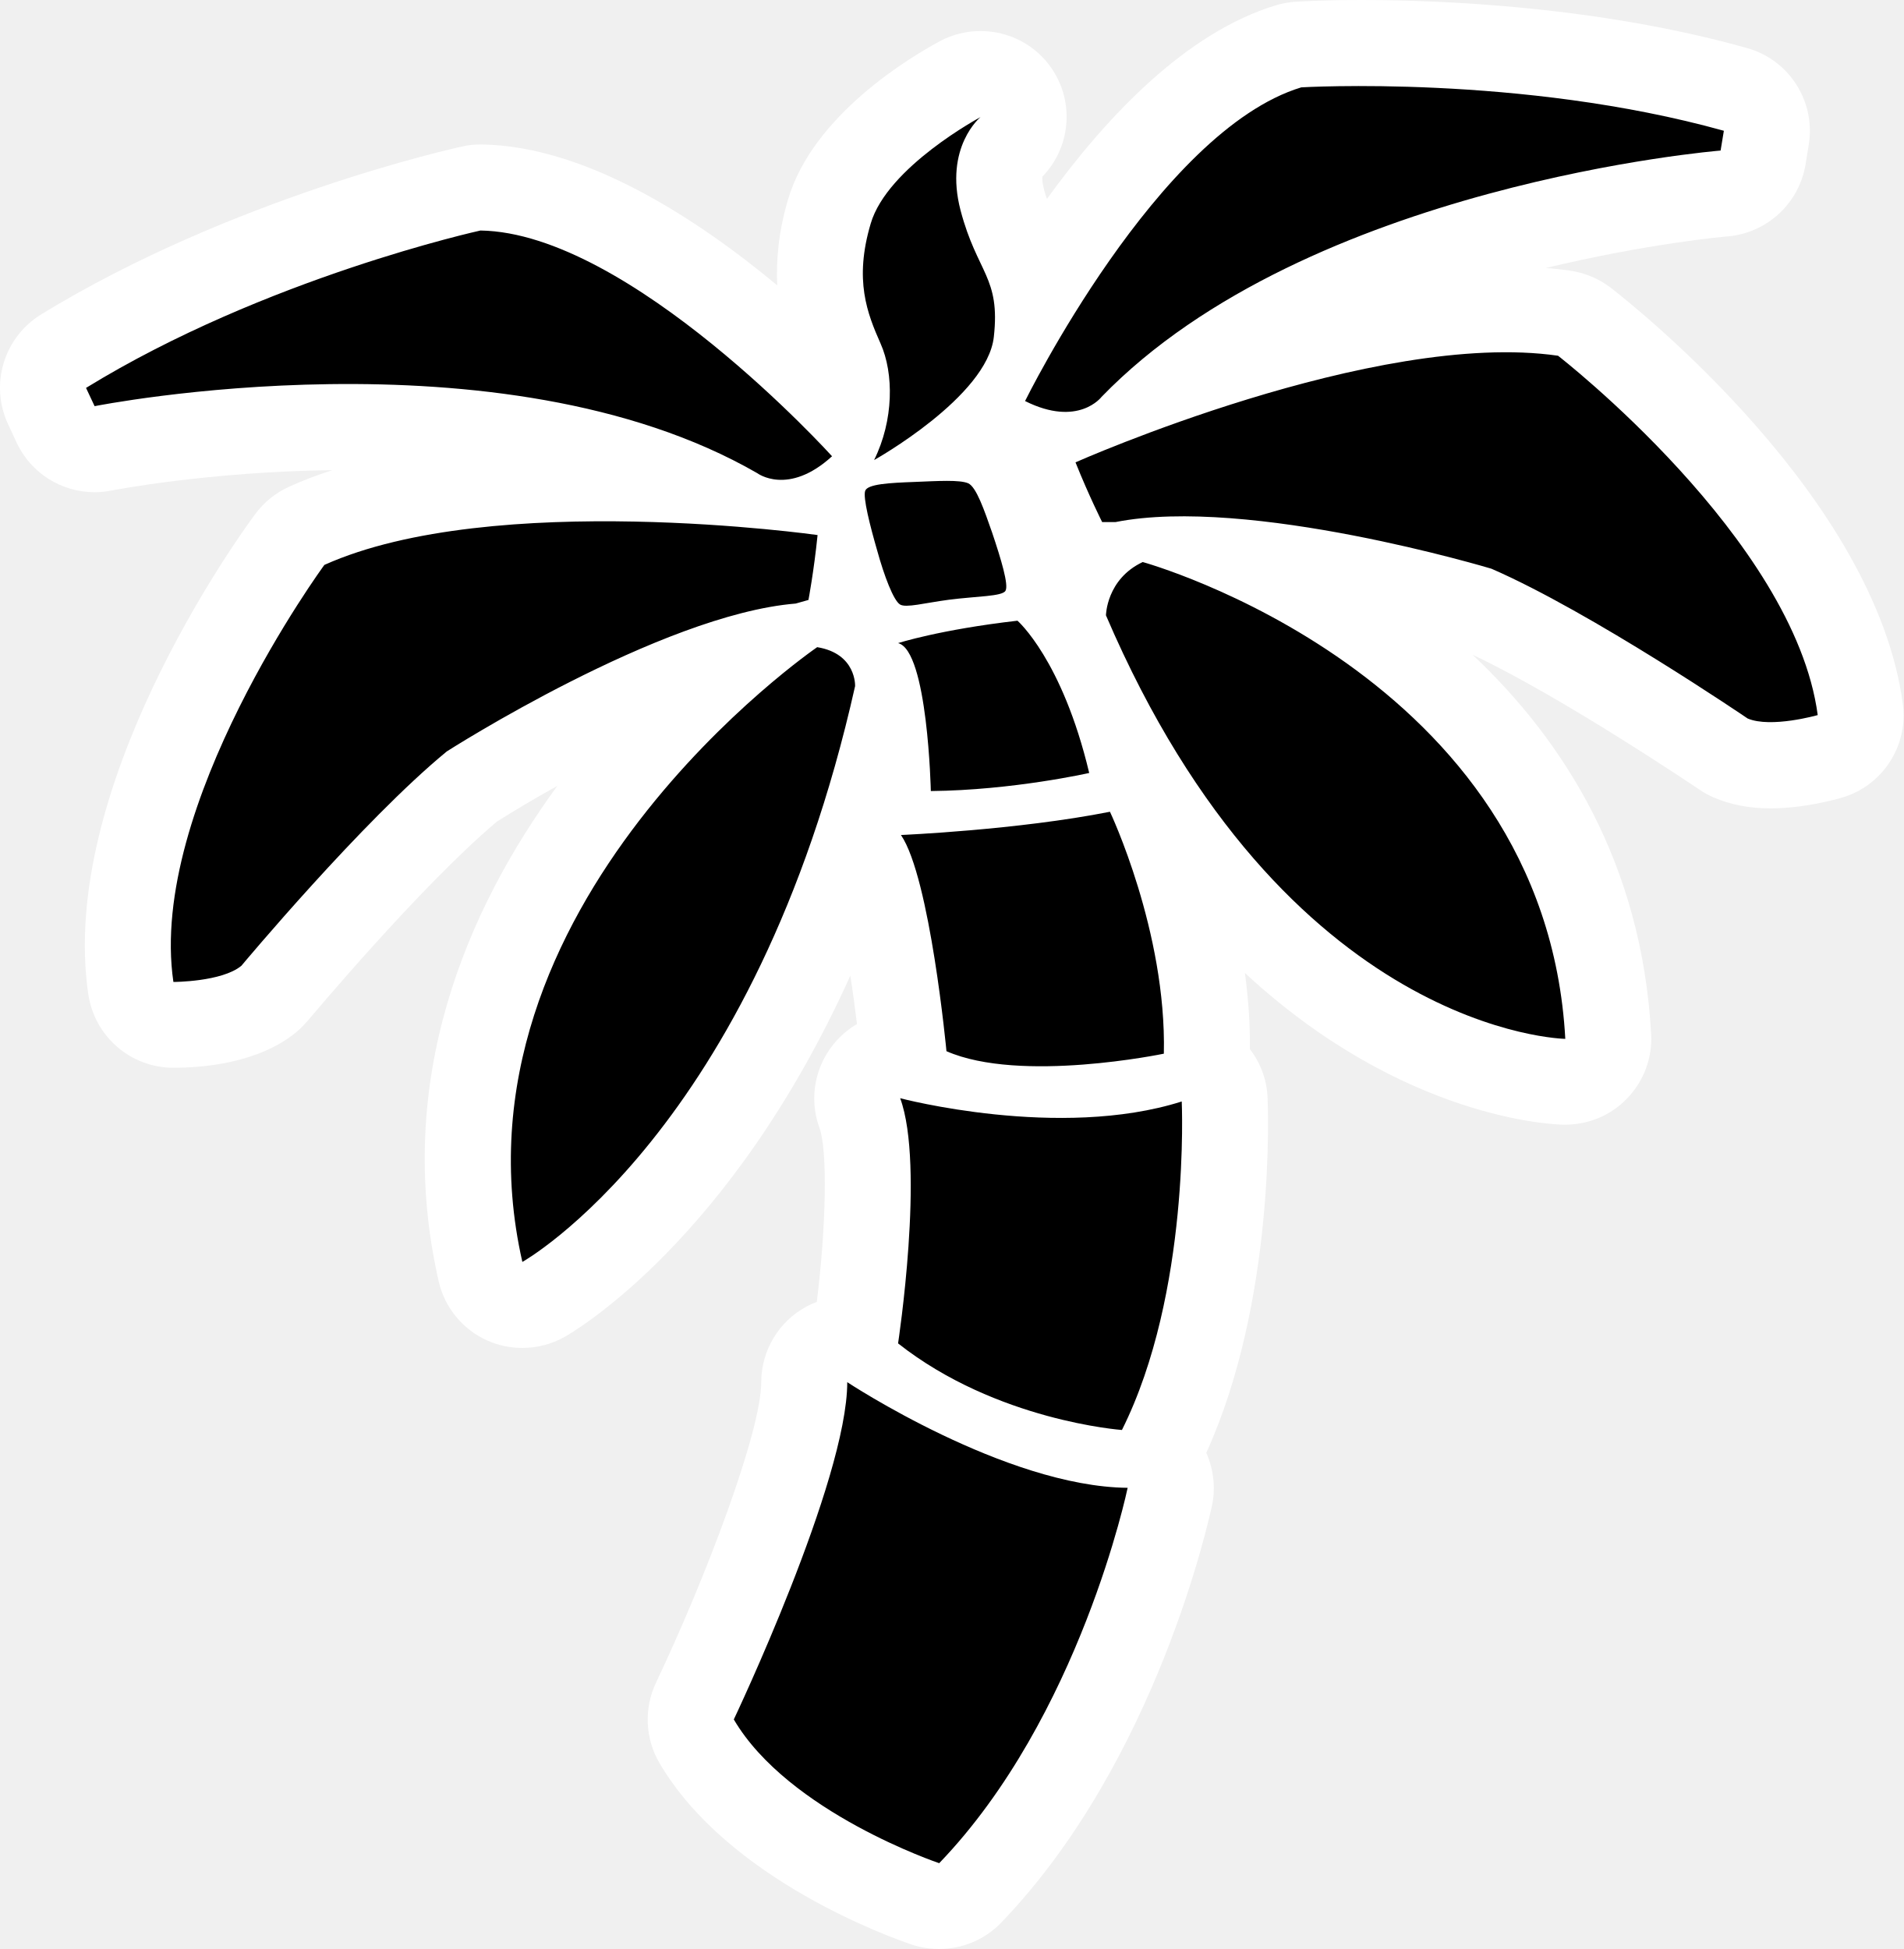
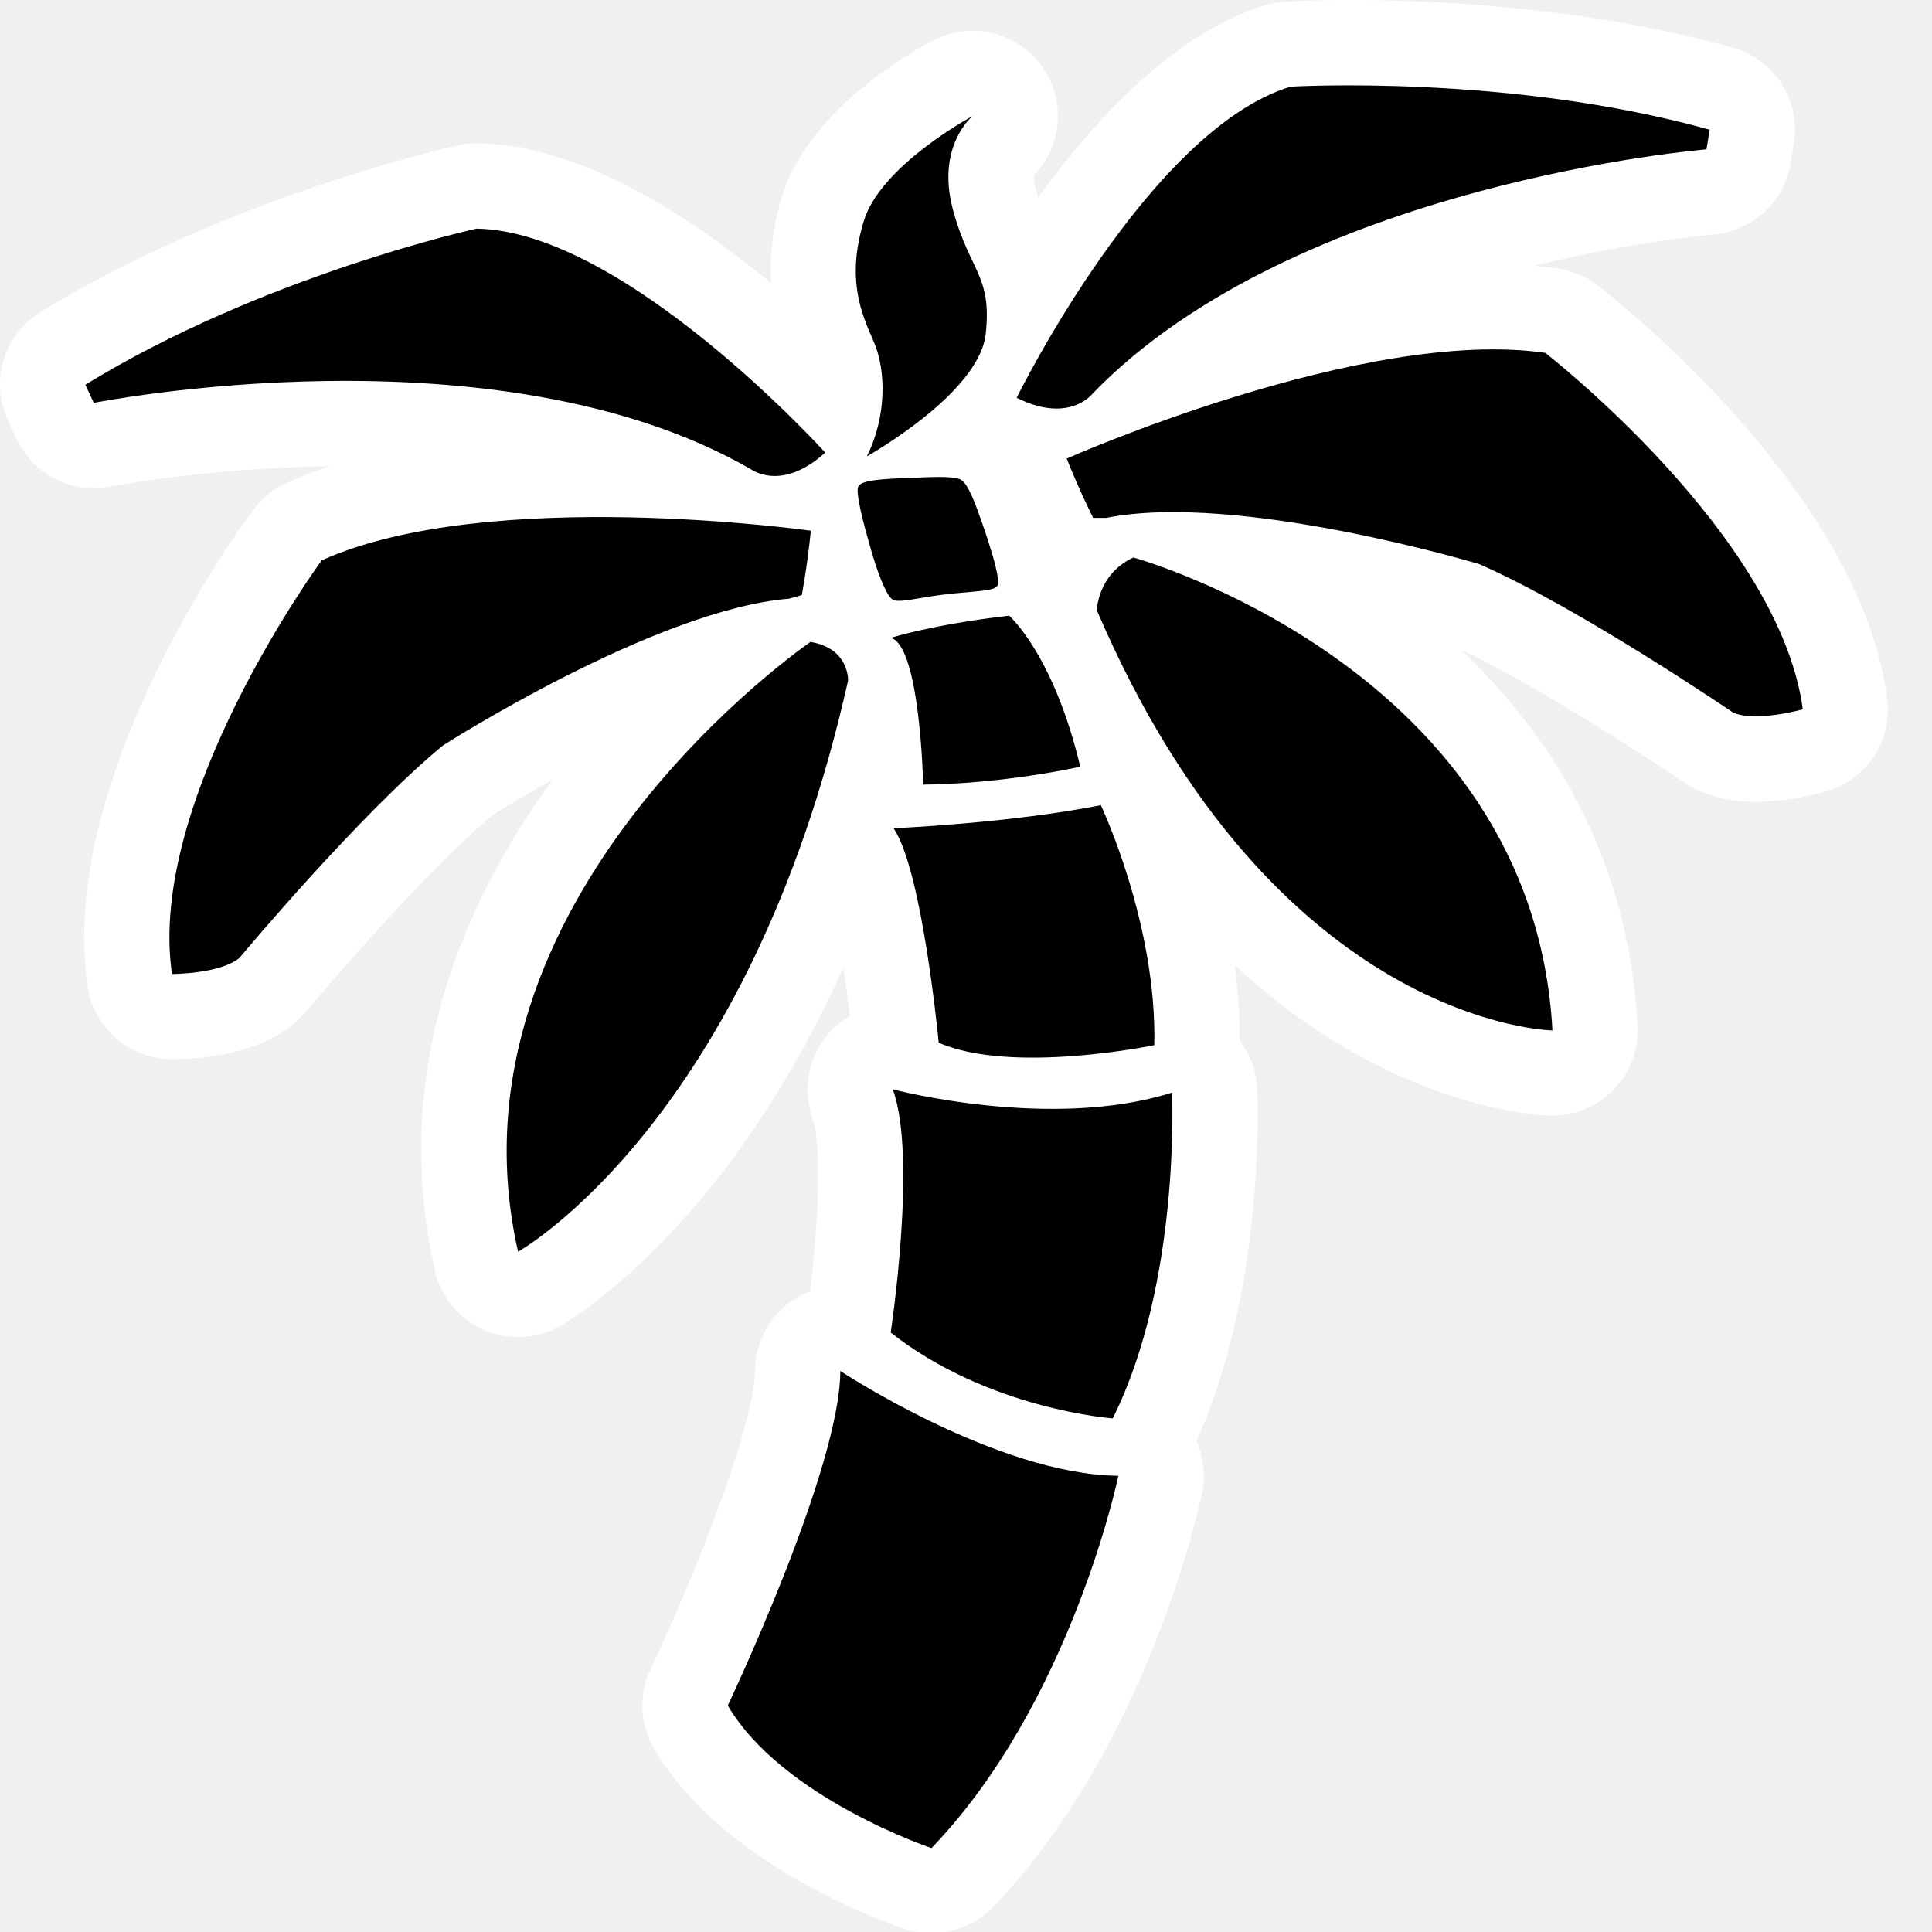
- <svg xmlns="http://www.w3.org/2000/svg" version="1.1" width="600" height="614.387" id="svg4835">
+ <svg xmlns="http://www.w3.org/2000/svg" version="1.1" width="614" height="614" id="svg4835">
  <defs id="defs4837" />
  <path d="m 295.972,614.386 c -2.872,0 -5.76,-0.476 -8.571,-1.382 -5.821,-1.966 -57.783,-20.213 -79.502,-57.169 -4.562,-7.741 -4.977,-17.28 -1.137,-25.39 15.959,-33.592 33.177,-79.379 33.177,-94.738 0,-9.953 5.514,-19.138 14.223,-23.807 1.075,-0.598 2.212,-1.091 3.287,-1.505 2.949,-23.639 3.425,-47.876 0.845,-54.834 -3.471,-9.477 -1.382,-20.044 5.407,-27.54 1.92,-2.104 4.07,-3.84 6.42,-5.222 -0.66,-5.222 -1.321,-10.322 -2.104,-15.237 -37.8,83.818 -87.473,112.433 -90.177,113.938 -4.086,2.273 -8.647,3.41 -13.194,3.41 -3.794,0 -7.511,-0.768 -11.044,-2.335 -7.803,-3.487 -13.501,-10.445 -15.36,-18.785 -14.407,-63.42 9.062,-117.24 37.431,-156.054 -7.142,3.963 -13.67,7.864 -19.015,11.228 -24.238,20.398 -59.334,62.452 -59.703,62.867 -1.137,1.259 -2.335,2.519 -3.656,3.61 -11.873,9.723 -29.337,11.151 -38.645,11.151 -13.44,0 -24.837,-9.83 -26.818,-23.162 -9.538,-64.618 46.14,-142.676 52.561,-151.308 2.765,-3.778 6.482,-6.774 10.736,-8.694 4.209,-1.92 8.77,-3.671 13.624,-5.222 -39.121,0.476 -69.303,6.359 -69.595,6.42 -1.797,0.354 -3.61,0.538 -5.345,0.538 -10.383,0 -19.983,-5.944 -24.545,-15.544 L 2.587,133.799 C -3.295,121.327 1.144,106.382 12.955,99.117 72.72,62.53 142.621,46.801 145.617,46.202 c 1.92,-0.476 3.84,-0.661 5.821,-0.661 l 0.369,0 c 32.639,0.477 67.429,23.039 93.172,44.405 -0.354,-7.803 0.354,-16.803 3.425,-27.125 7.91,-26.634 38.63,-44.881 47.876,-49.857 4.07,-2.166 8.463,-3.179 12.779,-3.179 8.816,0 17.402,4.255 22.563,11.996 7.188,10.736 5.698,24.898 -3.072,33.899 -0.061,0.598 -0.061,1.797 0.43,3.671 0.292,1.259 0.66,2.335 1.014,3.348 18.539,-25.62 43.744,-52.499 72.298,-61.07 2.043,-0.6 4.086,-0.968 6.236,-1.091 0,0 7.68,-0.537 20.521,-0.537 25.205,0 74.587,1.981 121.556,15.129 13.332,3.717 21.719,16.788 19.507,30.474 l -1.014,6.236 c -2.043,12.303 -12.18,21.611 -24.545,22.686 -0.598,0 -25.144,2.212 -57.307,9.953 2.703,0.184 5.222,0.491 7.741,0.845 4.623,0.723 9.001,2.519 12.718,5.391 8.525,6.605 83.464,66.431 92.05,131.172 1.797,13.317 -6.482,25.973 -19.445,29.629 -1.859,0.538 -11.873,3.302 -22.195,3.302 -6.789,0 -12.61,-1.137 -17.94,-3.425 -1.567,-0.66 -3.118,-1.49 -4.562,-2.519 -0.43,-0.231 -42.608,-28.861 -71.453,-42.469 28.676,27.002 53.329,65.632 56.278,119.636 0.414,7.434 -2.35,14.822 -7.572,20.213 -5.099,5.345 -12.18,8.279 -19.553,8.279 l -0.369,0 c -2.872,0 -50.564,-1.49 -100.544,-47.815 1.014,7.741 1.674,15.836 1.551,24.007 3.364,4.316 5.345,9.646 5.576,15.237 0.123,2.642 2.703,63.589 -19.307,112.018 2.273,5.161 2.995,10.982 1.797,16.619 -0.721,3.179 -17.157,80.27 -66.477,131.509 -5.222,5.407 -12.303,8.279 -19.568,8.279" id="path496" style="fill:#ffffff;fill-opacity:1;fill-rule:nonzero;stroke:none" />
  <path d="m 283.976,263.219 c 9.185,13.44 14.346,68.151 14.346,68.151 23.331,10.214 68.519,0.783 68.519,0.783 0.891,-38.568 -16.988,-76.261 -16.988,-76.261 -29.091,5.76 -65.878,7.327 -65.878,7.327 m -0.246,82.973 c 7.864,21.304 -0.66,77.29 -0.66,77.29 31.027,24.468 70.562,27.294 70.562,27.294 21.657,-43.314 18.846,-103.555 18.846,-103.555 -38.583,12.242 -88.748,-1.03 -88.748,-1.03 m -8.217,-201.165 c 0,0 35.65,-19.921 37.739,-38.829 2.104,-18.892 -5.222,-19.968 -10.491,-39.889 -5.222,-19.983 6.297,-29.398 6.297,-29.398 0,0 -29.398,15.713 -34.621,33.592 -5.284,17.817 -1.075,28.323 3.118,37.8 4.193,9.415 4.193,24.115 -2.043,36.725 m 12.718,6.896 c -7.91,0.292 -14.807,0.661 -15.529,2.811 -0.723,2.104 1.49,10.875 3.778,18.785 2.212,8.048 5.161,15.774 7.204,17.034 1.859,1.151 7.726,-0.477 15.36,-1.49 8.816,-1.137 16.85,-1.03 17.879,-2.826 1.075,-1.797 -1.382,-9.953 -4.209,-18.355 -2.458,-7.019 -4.977,-14.407 -7.557,-15.544 -2.703,-1.137 -9.415,-0.723 -16.926,-0.415 m -30.658,52.085 c 0,0 -118.546,81.114 -92.926,193.793 0,0 73.373,-40.918 104.876,-181.505 0,0 0.476,-10.26 -11.95,-12.288 m -2.749,-14.884 c 0,0 1.736,-9.185 2.872,-20.459 0,0 -102.295,-14.469 -155.455,9.415 0,0 -55.74,75.954 -47.584,131.463 0,0 15.252,0 21.427,-5.099 0,0 38.215,-45.787 64.741,-67.567 0,0 67.321,-43.13 109.975,-46.617 l 4.024,-1.137 z M 29.82,128.036 c 0,0 127.915,-25.558 208.861,21.12 0,0 9.723,7.327 23.577,-5.33 0,0 -63.712,-70.439 -110.82,-71.161 0,0 -67.736,14.868 -124.321,49.612 l 2.703,5.76 z M 348.594,193.975 C 405.241,326.161 493.375,327.481 493.375,327.481 487.077,212.1 360.176,177.172 360.176,177.172 c -11.458,5.407 -11.581,16.803 -11.581,16.803 m 2.995,-29.398 c 41.947,-8.34 118.5,14.699 118.5,14.699 31.503,13.685 80.761,47.216 80.761,47.216 7.373,3.118 22.087,-1.075 22.087,-1.075 -7.388,-55.556 -81.852,-113.278 -81.852,-113.278 -57.706,-8.34 -152.091,33.607 -152.091,33.607 4.193,10.491 8.402,18.831 8.402,18.831 l 4.193,0 z M 543.355,41.223 C 479.397,23.406 410.156,27.538 410.156,27.538 c -45.127,13.685 -87.059,98.885 -87.059,98.885 16.803,8.402 24.115,-1.321 24.115,-1.321 65.048,-67.137 195.114,-77.643 195.114,-77.643 l 1.028,-6.236 z M 267.05,435.706 c 0,31.027 -35.757,106.32 -35.757,106.32 17.218,29.337 64.741,45.311 64.741,45.311 44.405,-46.202 59.396,-118.331 59.396,-118.331 -38.507,-0.354 -88.379,-33.3 -88.379,-33.3 m 76.261,-192.042 c -8.509,-35.773 -22.609,-47.999 -22.609,-47.999 -24.483,2.811 -37.631,7.065 -37.631,7.065 9.369,2.35 10.322,46.632 10.322,46.632 25.866,-0.246 49.919,-5.698 49.919,-5.698" id="path498" style="fill:#000000;fill-opacity:1;fill-rule:nonzero;stroke:none" />
</svg>
